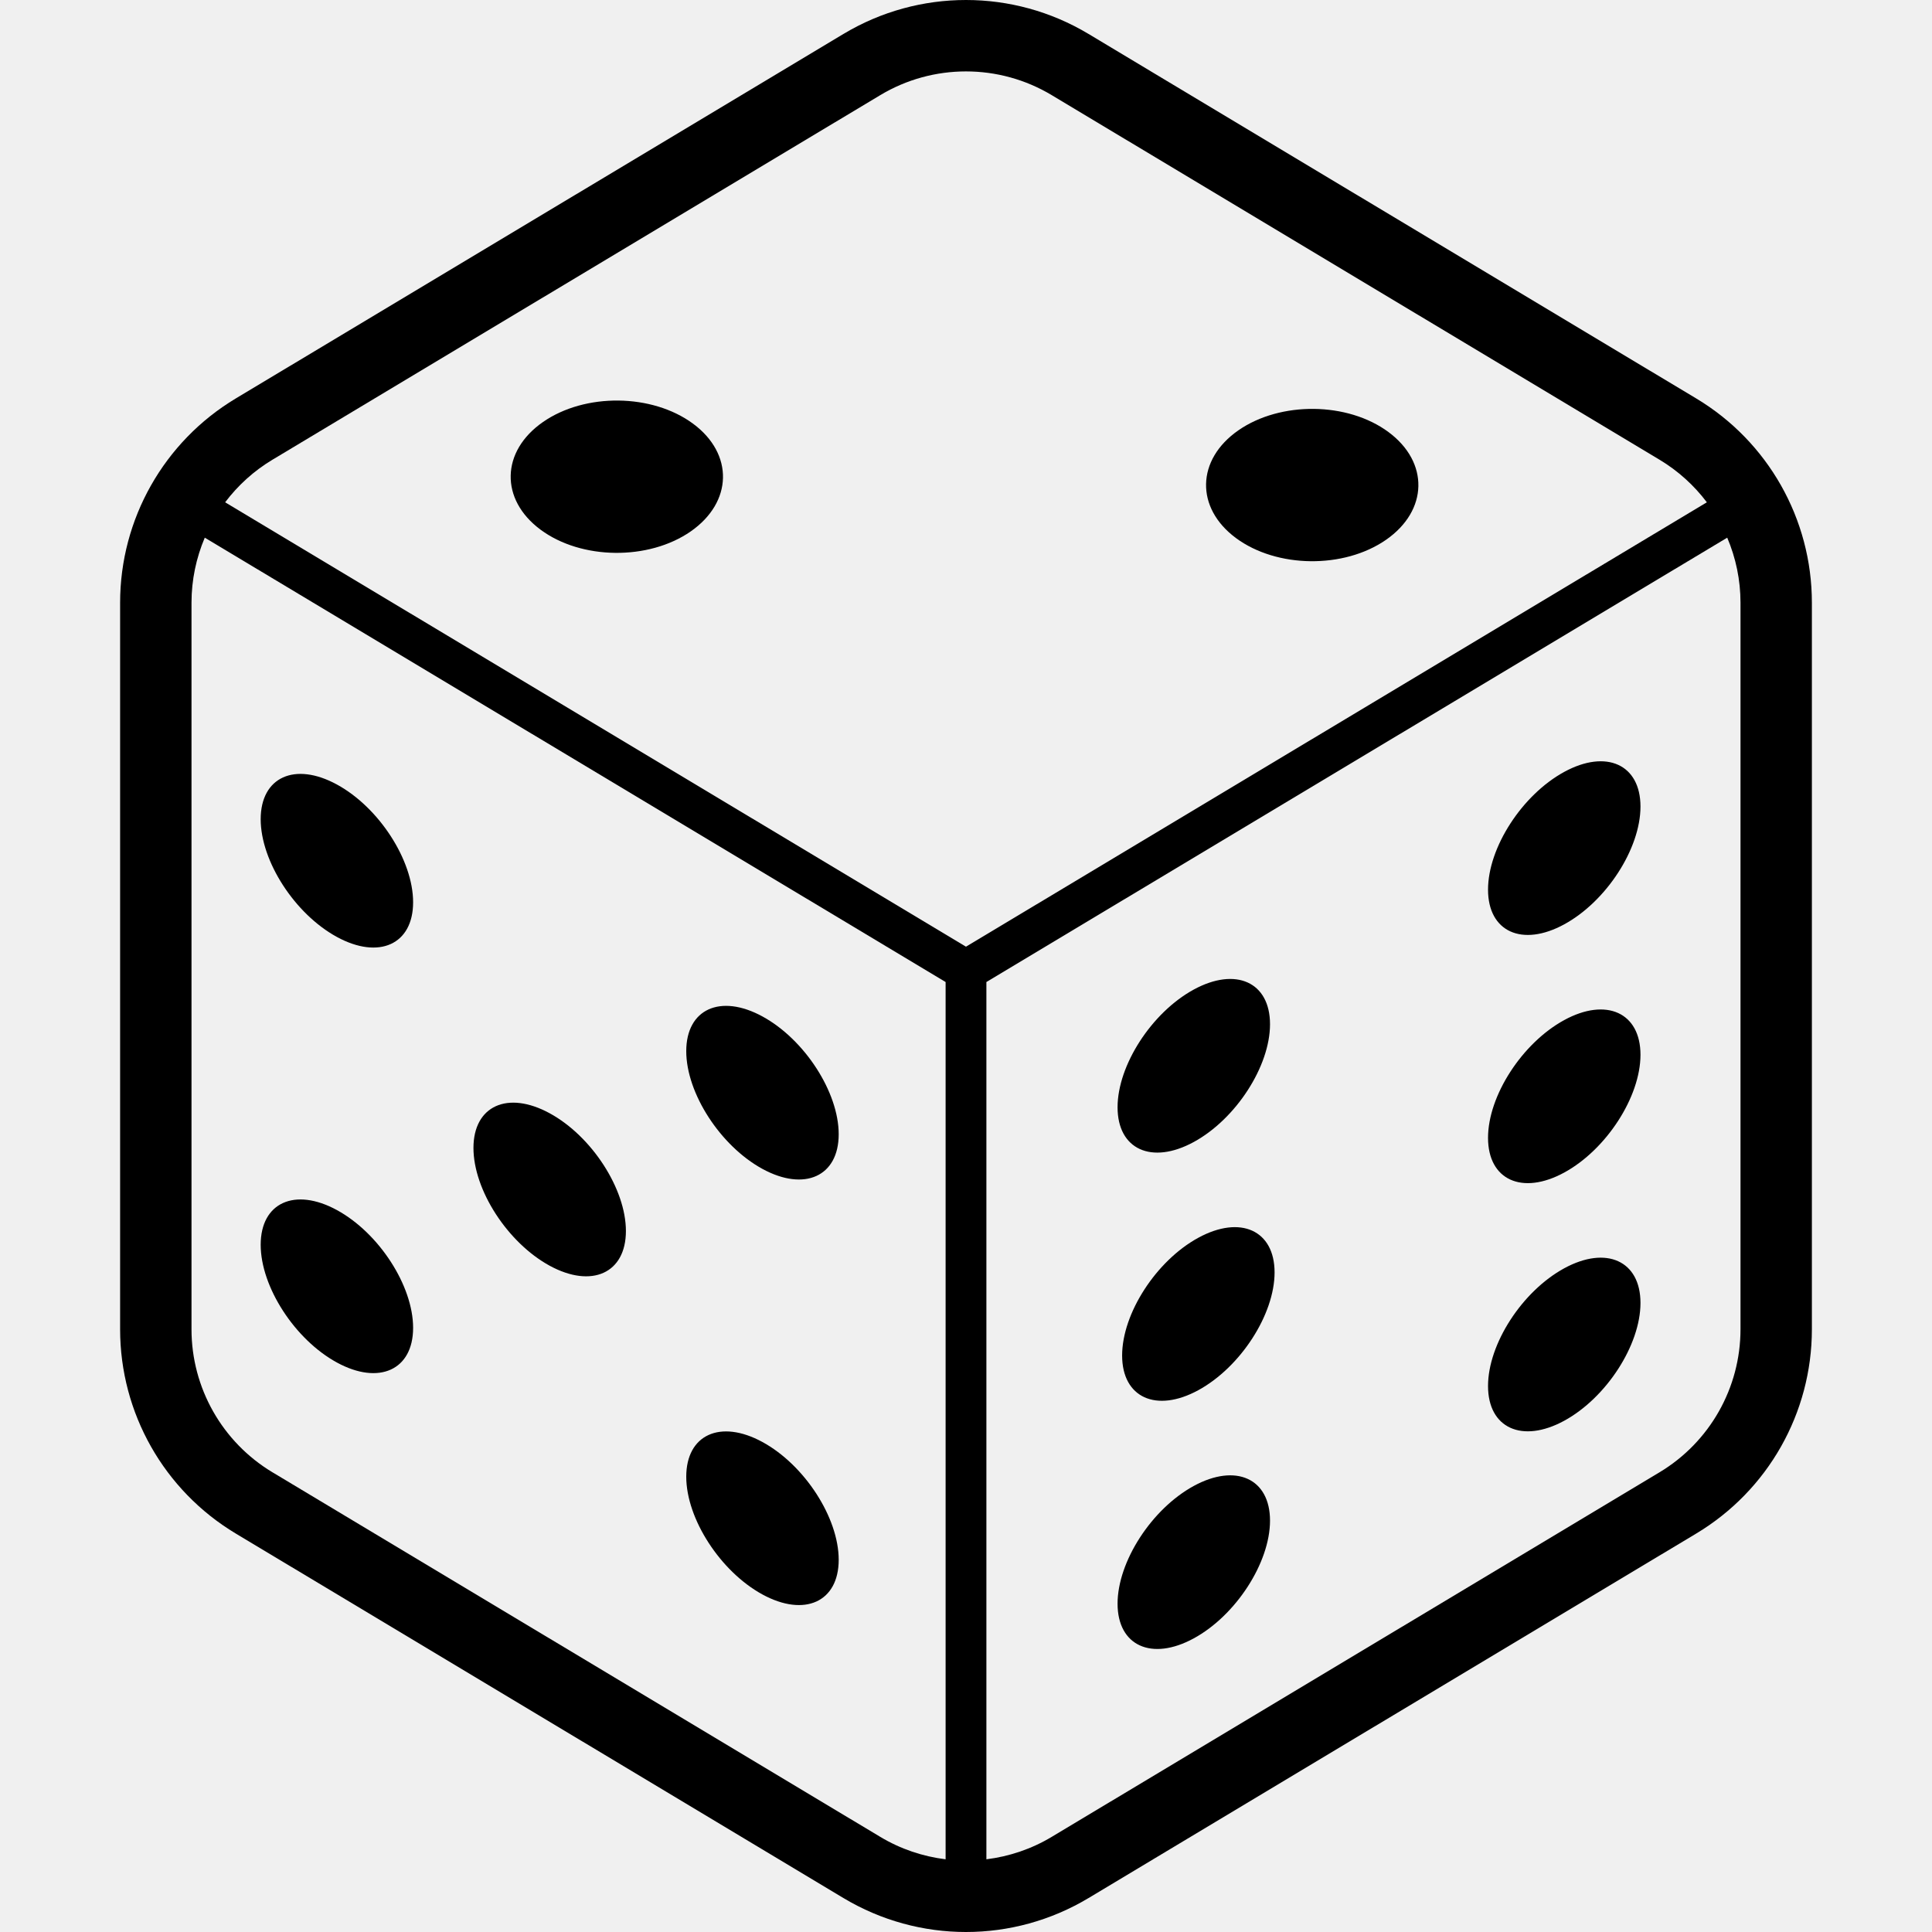
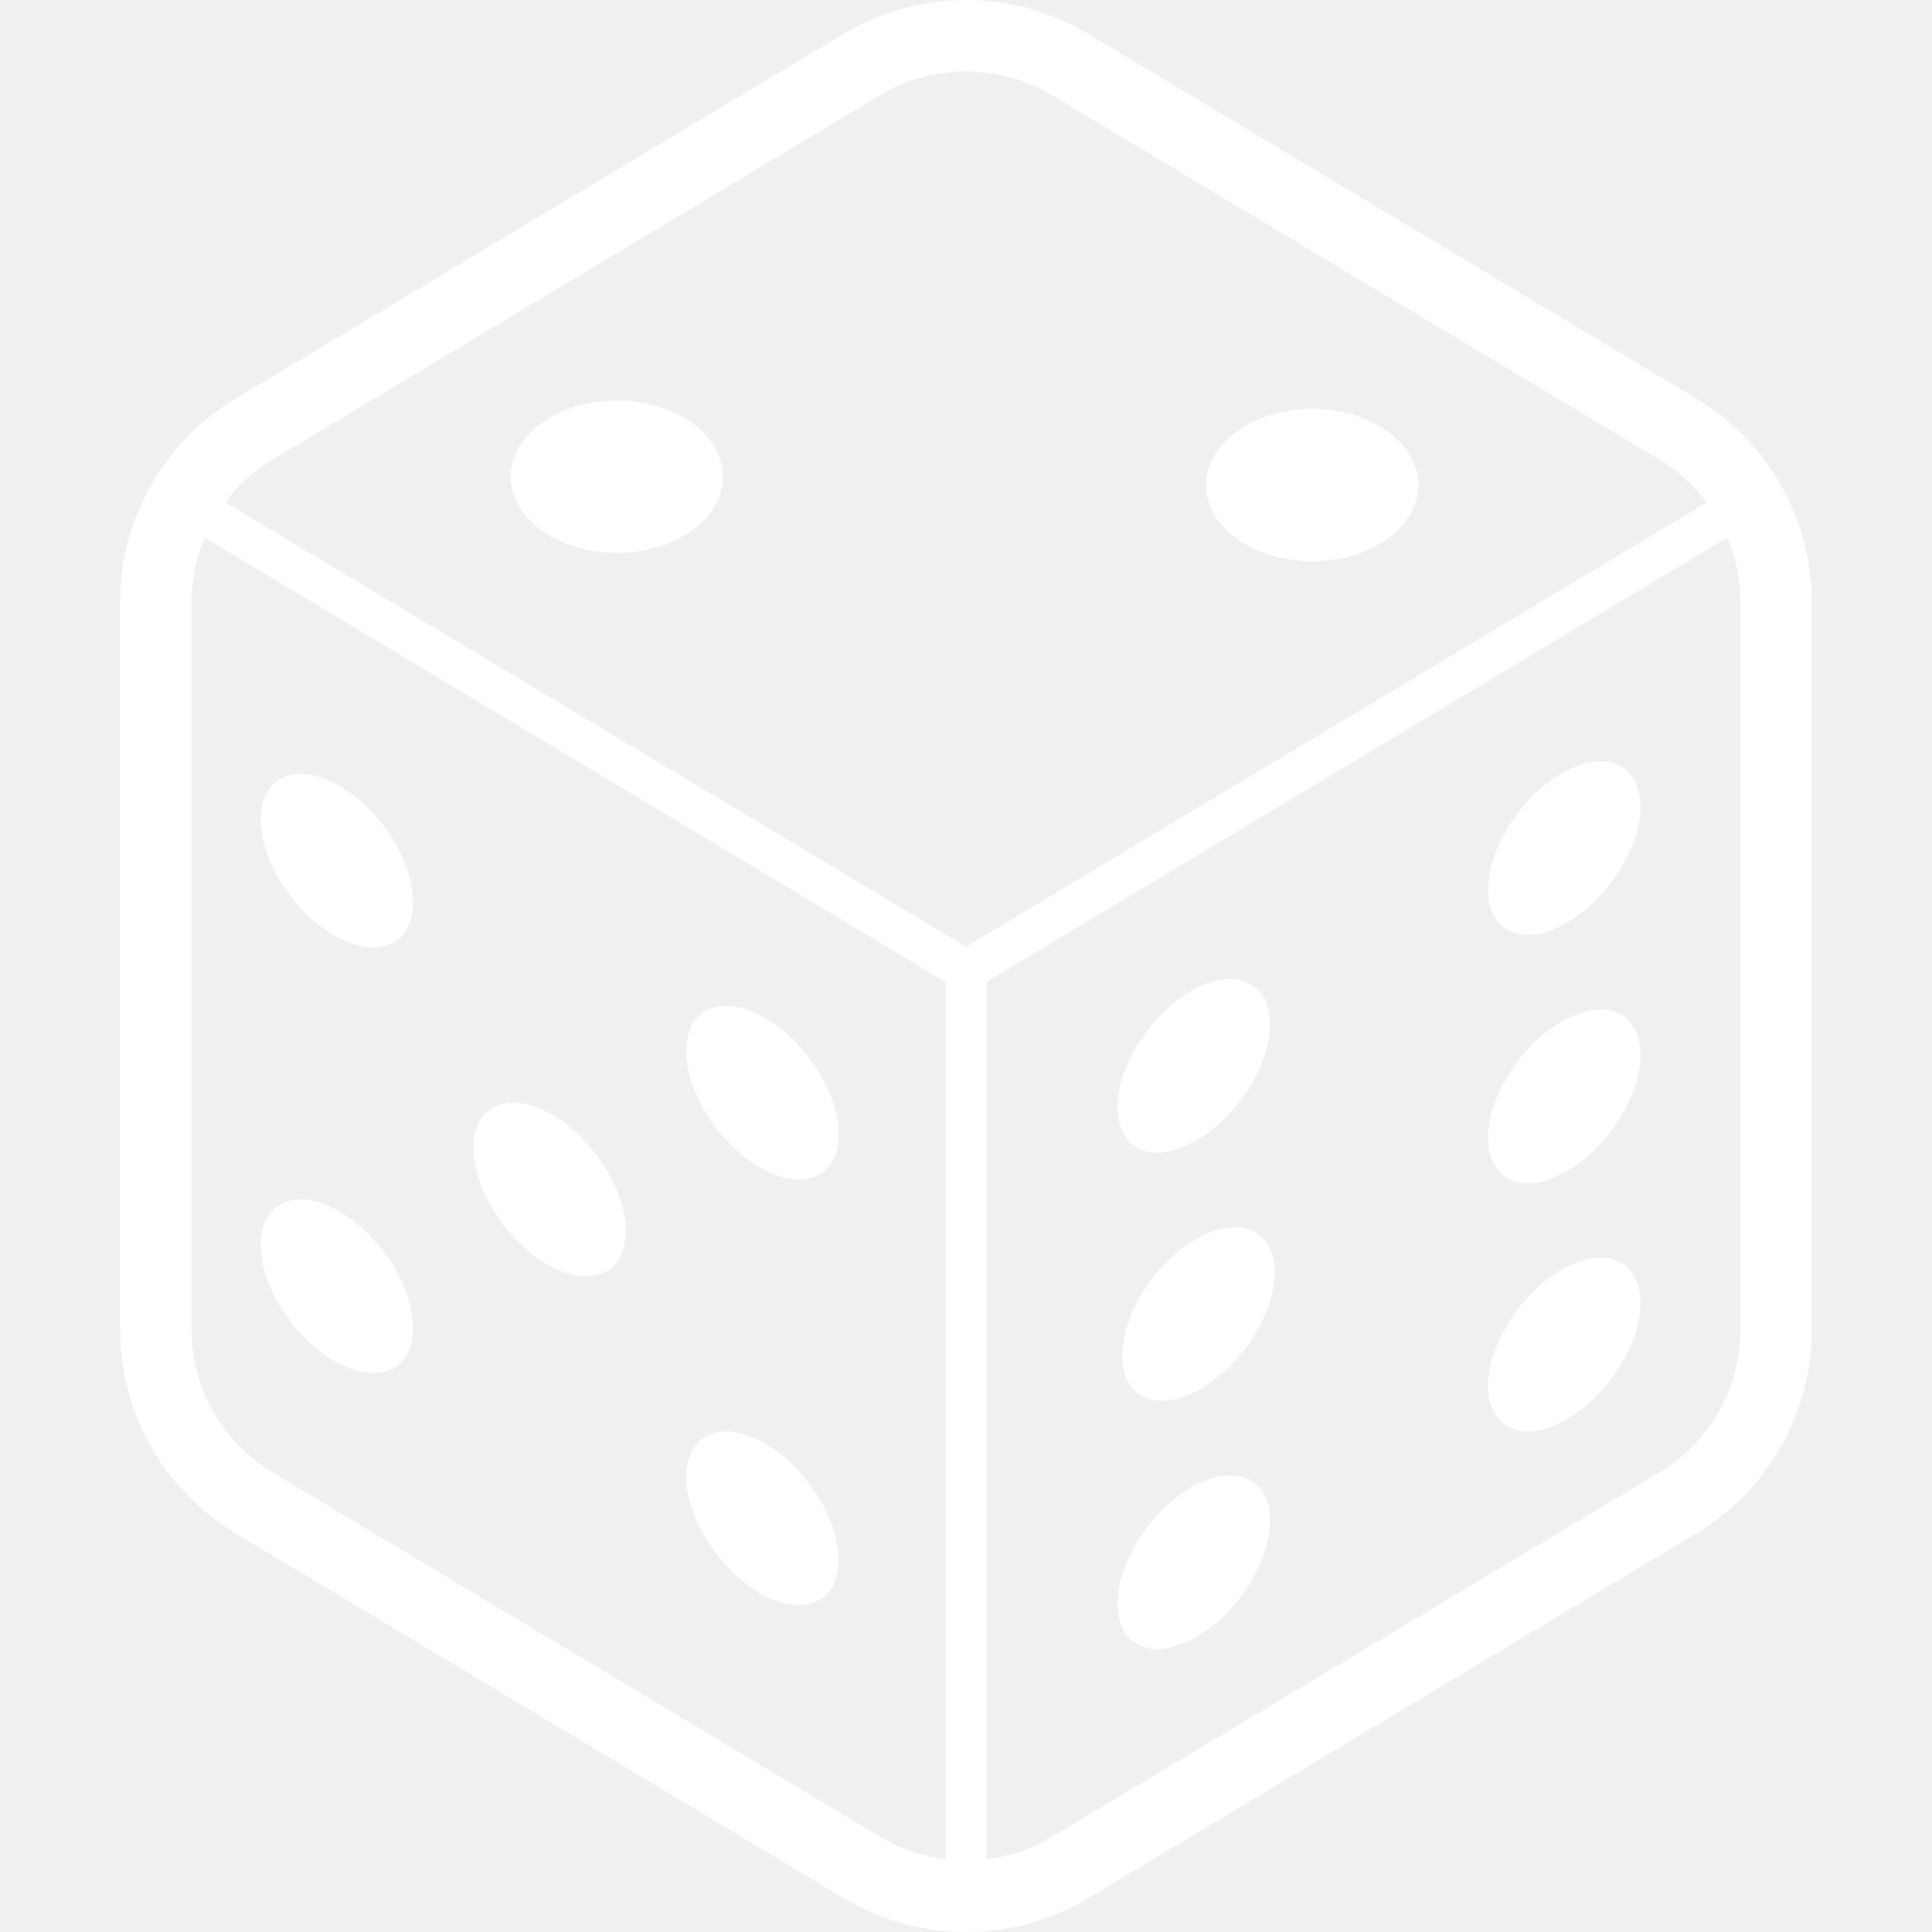
<svg xmlns="http://www.w3.org/2000/svg" height="800px" width="800px" version="1.1" id="_x32_" viewBox="0 0 512 512" xml:space="preserve">
  <style type="text/css">
- 	.st0{fill:#FFFFF;}
+ 	.st0{fill:#FFFFFF;}
</style>
  <g>
    <path class="st0" d="M449.528,105.602L288.459,8.989C278.469,2.994,267.232,0,255.993,0c-11.225,0-22.463,2.994-32.452,8.989   L62.471,105.602c-19.012,11.406-30.64,31.95-30.64,54.117v192.562c0,22.168,11.628,42.711,30.64,54.117l161.069,96.613   c9.989,5.988,21.228,8.989,32.452,8.989c11.239,0,22.476-3.001,32.466-8.989l161.069-96.613   c19.013-11.406,30.64-31.95,30.64-54.117V159.719C480.168,137.552,468.541,117.008,449.528,105.602z M250.595,492.733   c-6.028-0.745-11.936-2.712-17.321-5.948L72.206,390.172c-13.306-7.99-21.456-22.37-21.456-37.891V159.719   c0-6.022,1.242-11.862,3.518-17.233l196.328,117.76V492.733z M59.665,133.114c3.37-4.464,7.593-8.318,12.54-11.285l161.069-96.613   c6.996-4.196,14.85-6.291,22.718-6.291c7.882,0,15.737,2.095,22.732,6.291l161.069,96.613c4.942,2.967,9.171,6.821,12.54,11.285   L255.993,250.881L59.665,133.114z M461.249,352.281c0,15.521-8.15,29.901-21.456,37.891l-161.069,96.613   c-5.397,3.236-11.292,5.203-17.32,5.948V260.246l196.328-117.76c2.282,5.37,3.518,11.211,3.518,17.233V352.281z" />
    <path class="st0" d="M367.96,114.498c-10.809-8.01-28.626-8.204-39.784-0.45c-11.158,7.754-11.44,20.543-0.631,28.546   c10.822,8.002,28.626,8.203,39.784,0.45C378.487,135.282,378.769,122.507,367.96,114.498z" />
    <path class="st0" d="M183.676,112.289c-10.816-8.003-28.626-8.211-39.784-0.45c-11.158,7.754-11.44,20.536-0.631,28.538   c10.808,8.009,28.626,8.204,39.784,0.456C194.203,133.067,194.484,120.291,183.676,112.289z" />
    <path class="st0" d="M89.285,248.303c11.158,6.083,20.194,1.961,20.194-9.19c0-11.158-9.036-25.129-20.194-31.21   c-11.158-6.083-20.201-1.967-20.201,9.19C69.084,228.244,78.127,242.221,89.285,248.303z" />
    <path class="st0" d="M202.057,309.771c11.164,6.082,20.207,1.967,20.207-9.184c0-11.157-9.043-25.135-20.207-31.217   c-11.144-6.076-20.194-1.961-20.194,9.198C181.863,289.719,190.913,303.689,202.057,309.771z" />
    <path class="st0" d="M89.285,361.082c11.158,6.083,20.194,1.967,20.194-9.19c0-11.158-9.036-25.129-20.194-31.21   c-11.158-6.083-20.201-1.968-20.201,9.19C69.084,341.029,78.127,355,89.285,361.082z" />
    <path class="st0" d="M202.057,422.55c11.164,6.082,20.207,1.967,20.207-9.191c0-11.151-9.043-25.128-20.207-31.21   c-11.144-6.076-20.194-1.961-20.194,9.19C181.863,402.497,190.913,416.468,202.057,422.55z" />
    <path class="st0" d="M145.671,335.43c11.158,6.076,20.201,1.96,20.201-9.198c0-11.151-9.043-25.128-20.201-31.204   c-11.15-6.082-20.2-1.967-20.2,9.184C125.471,315.37,134.521,329.341,145.671,335.43z" />
    <path class="st0" d="M414.538,204.559c-11.158,6.082-20.194,20.052-20.194,31.21c0,11.158,9.036,15.273,20.194,9.191   c11.157-6.083,20.207-20.053,20.207-31.211C434.745,202.591,425.695,198.476,414.538,204.559z" />
    <path class="st0" d="M414.538,270.33c-11.158,6.09-20.194,20.053-20.194,31.211c0,11.158,9.036,15.273,20.194,9.198   c11.157-6.083,20.207-20.06,20.207-31.211C434.745,268.37,425.695,264.248,414.538,270.33z" />
    <path class="st0" d="M316.36,302.642c11.158-6.082,20.208-20.053,20.208-31.211c0-11.151-9.05-15.266-20.208-9.19   c-11.158,6.082-20.194,20.059-20.194,31.21C296.166,304.609,305.203,308.724,316.36,302.642z" />
    <path class="st0" d="M414.538,336.108c-11.158,6.082-20.194,20.053-20.194,31.204c0,11.158,9.036,15.273,20.194,9.198   c11.157-6.083,20.207-20.06,20.207-31.218C434.745,334.141,425.695,330.026,414.538,336.108z" />
    <path class="st0" d="M316.36,393.79c-11.158,6.082-20.194,20.053-20.194,31.211c0,11.15,9.037,15.266,20.194,9.184   c11.158-6.076,20.208-20.053,20.208-31.204C336.568,391.823,327.518,387.708,316.36,393.79z" />
    <path class="st0" d="M317.569,328.018c-11.158,6.076-20.194,20.053-20.194,31.204c0,11.158,9.036,15.273,20.194,9.191   c11.158-6.082,20.208-20.053,20.208-31.21C337.776,326.052,328.727,321.936,317.569,328.018z" />
  </g>
</svg>
